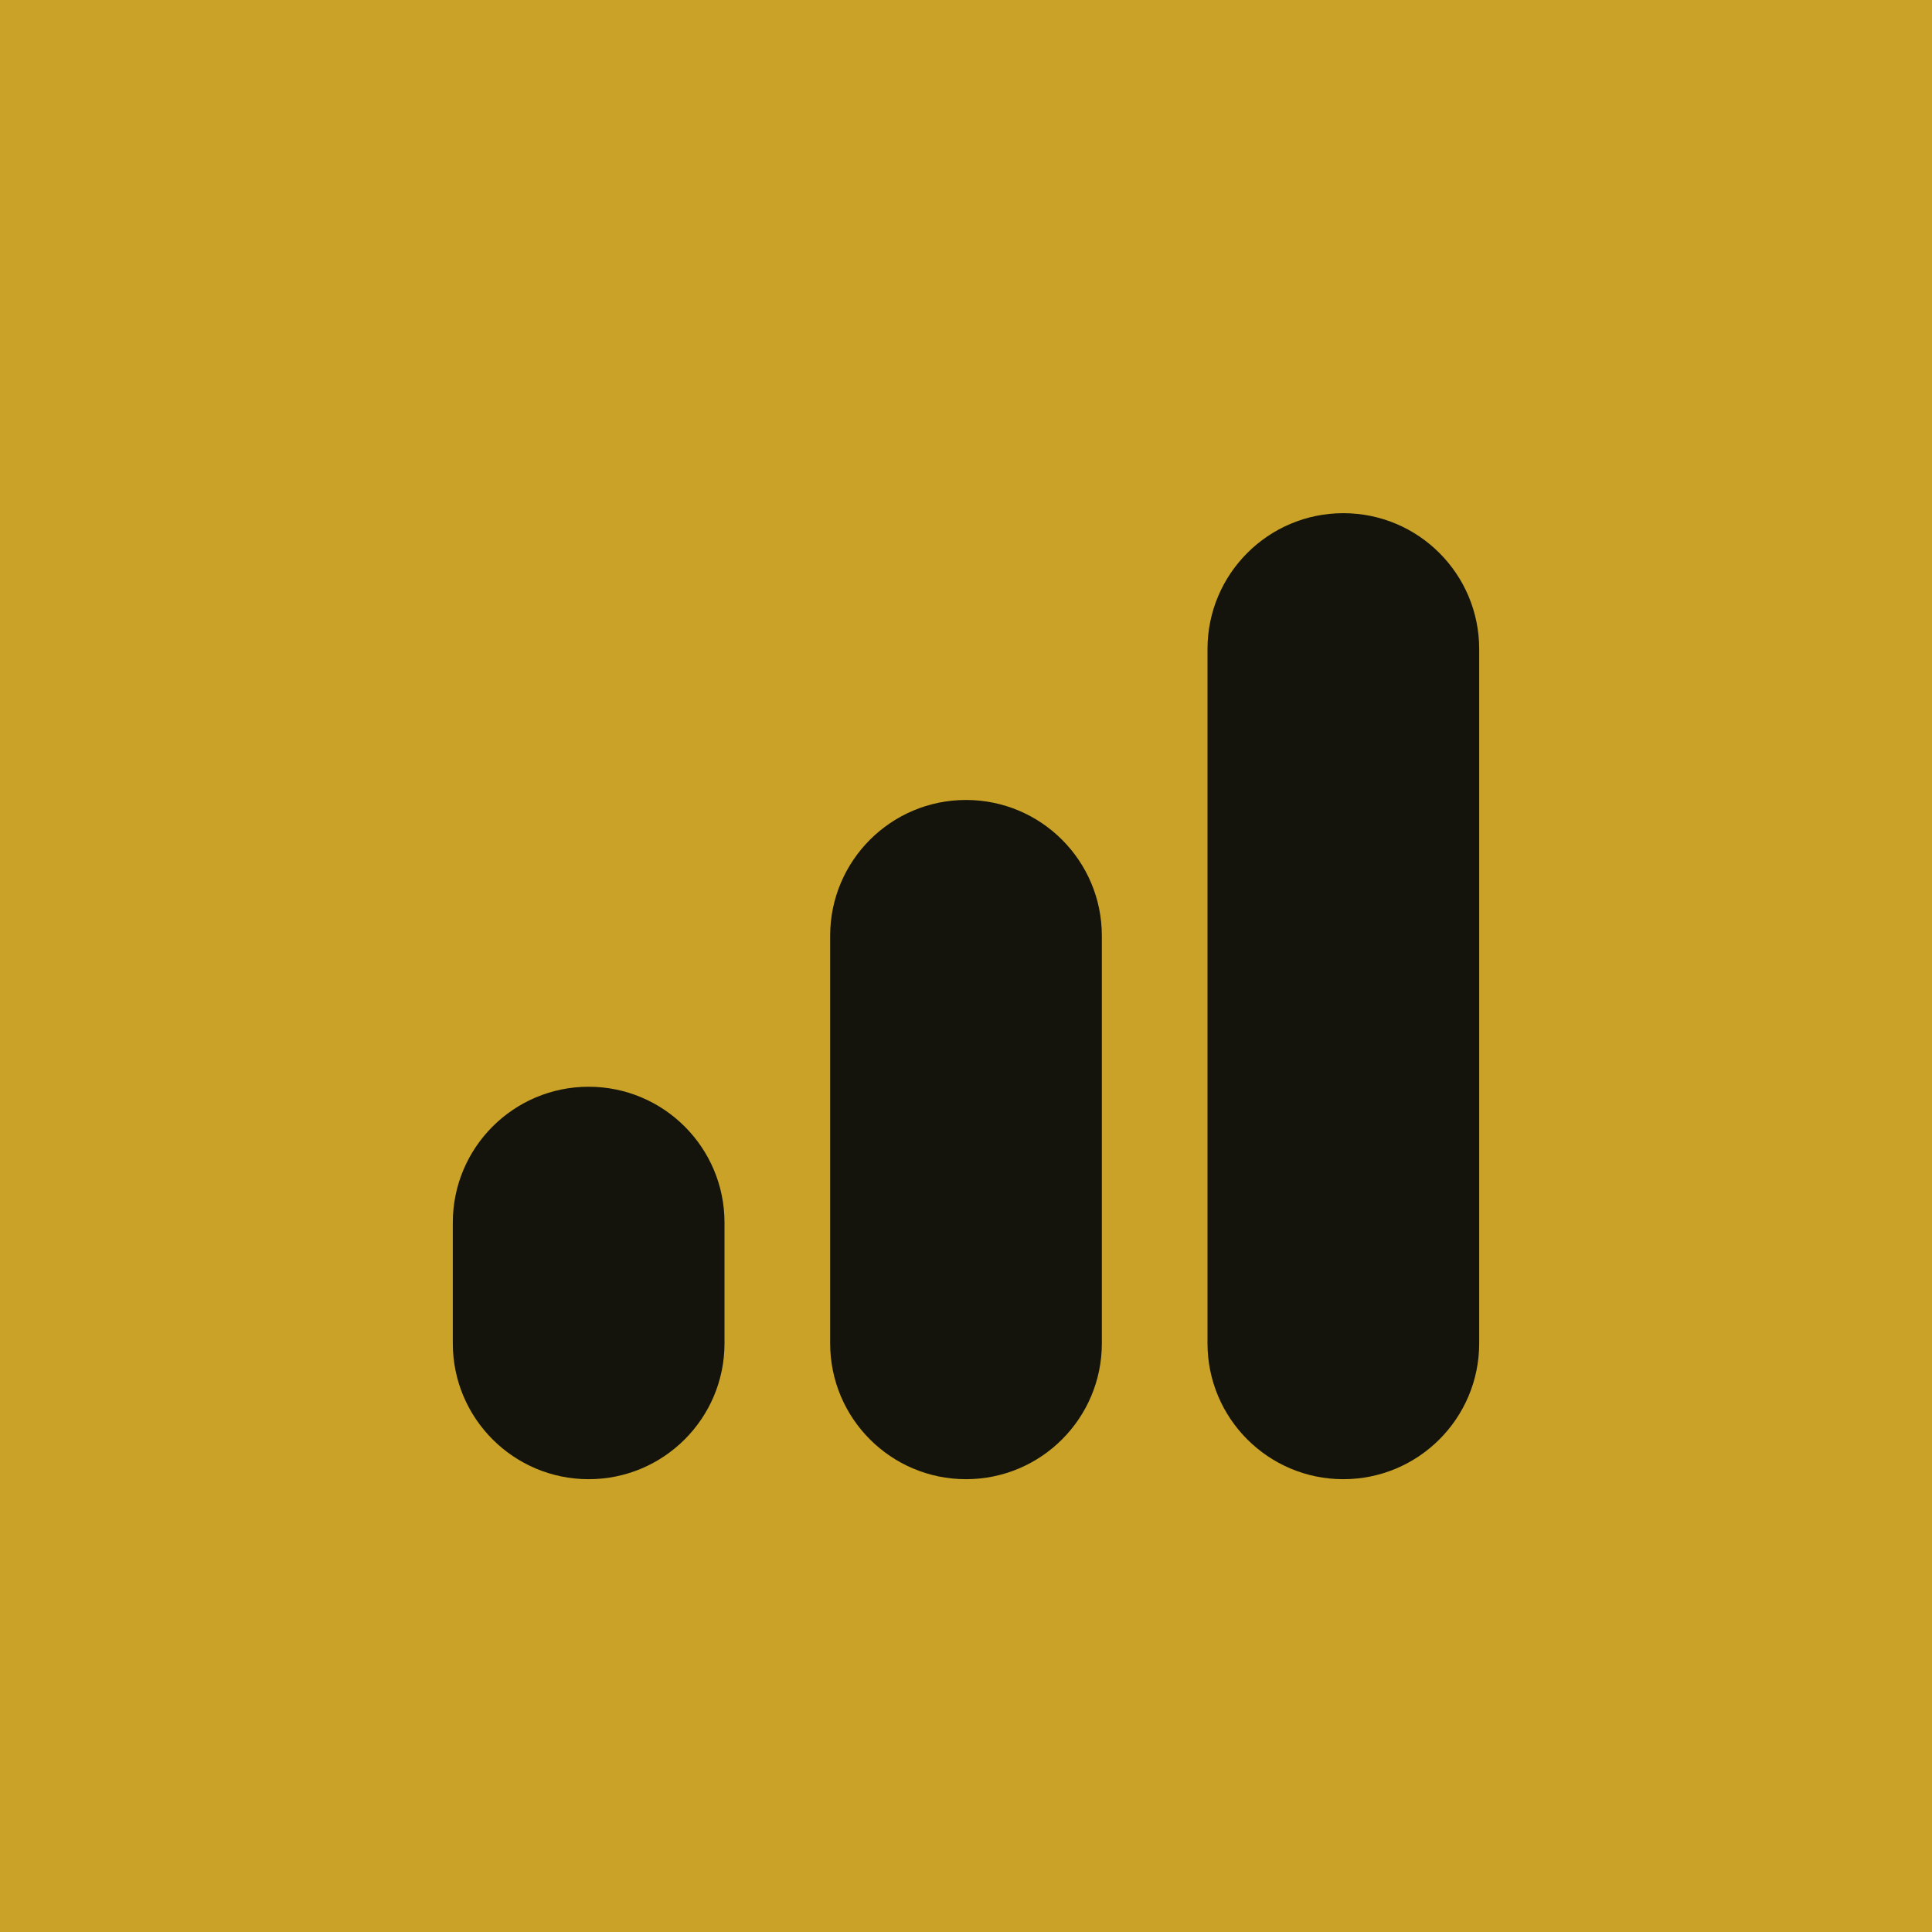
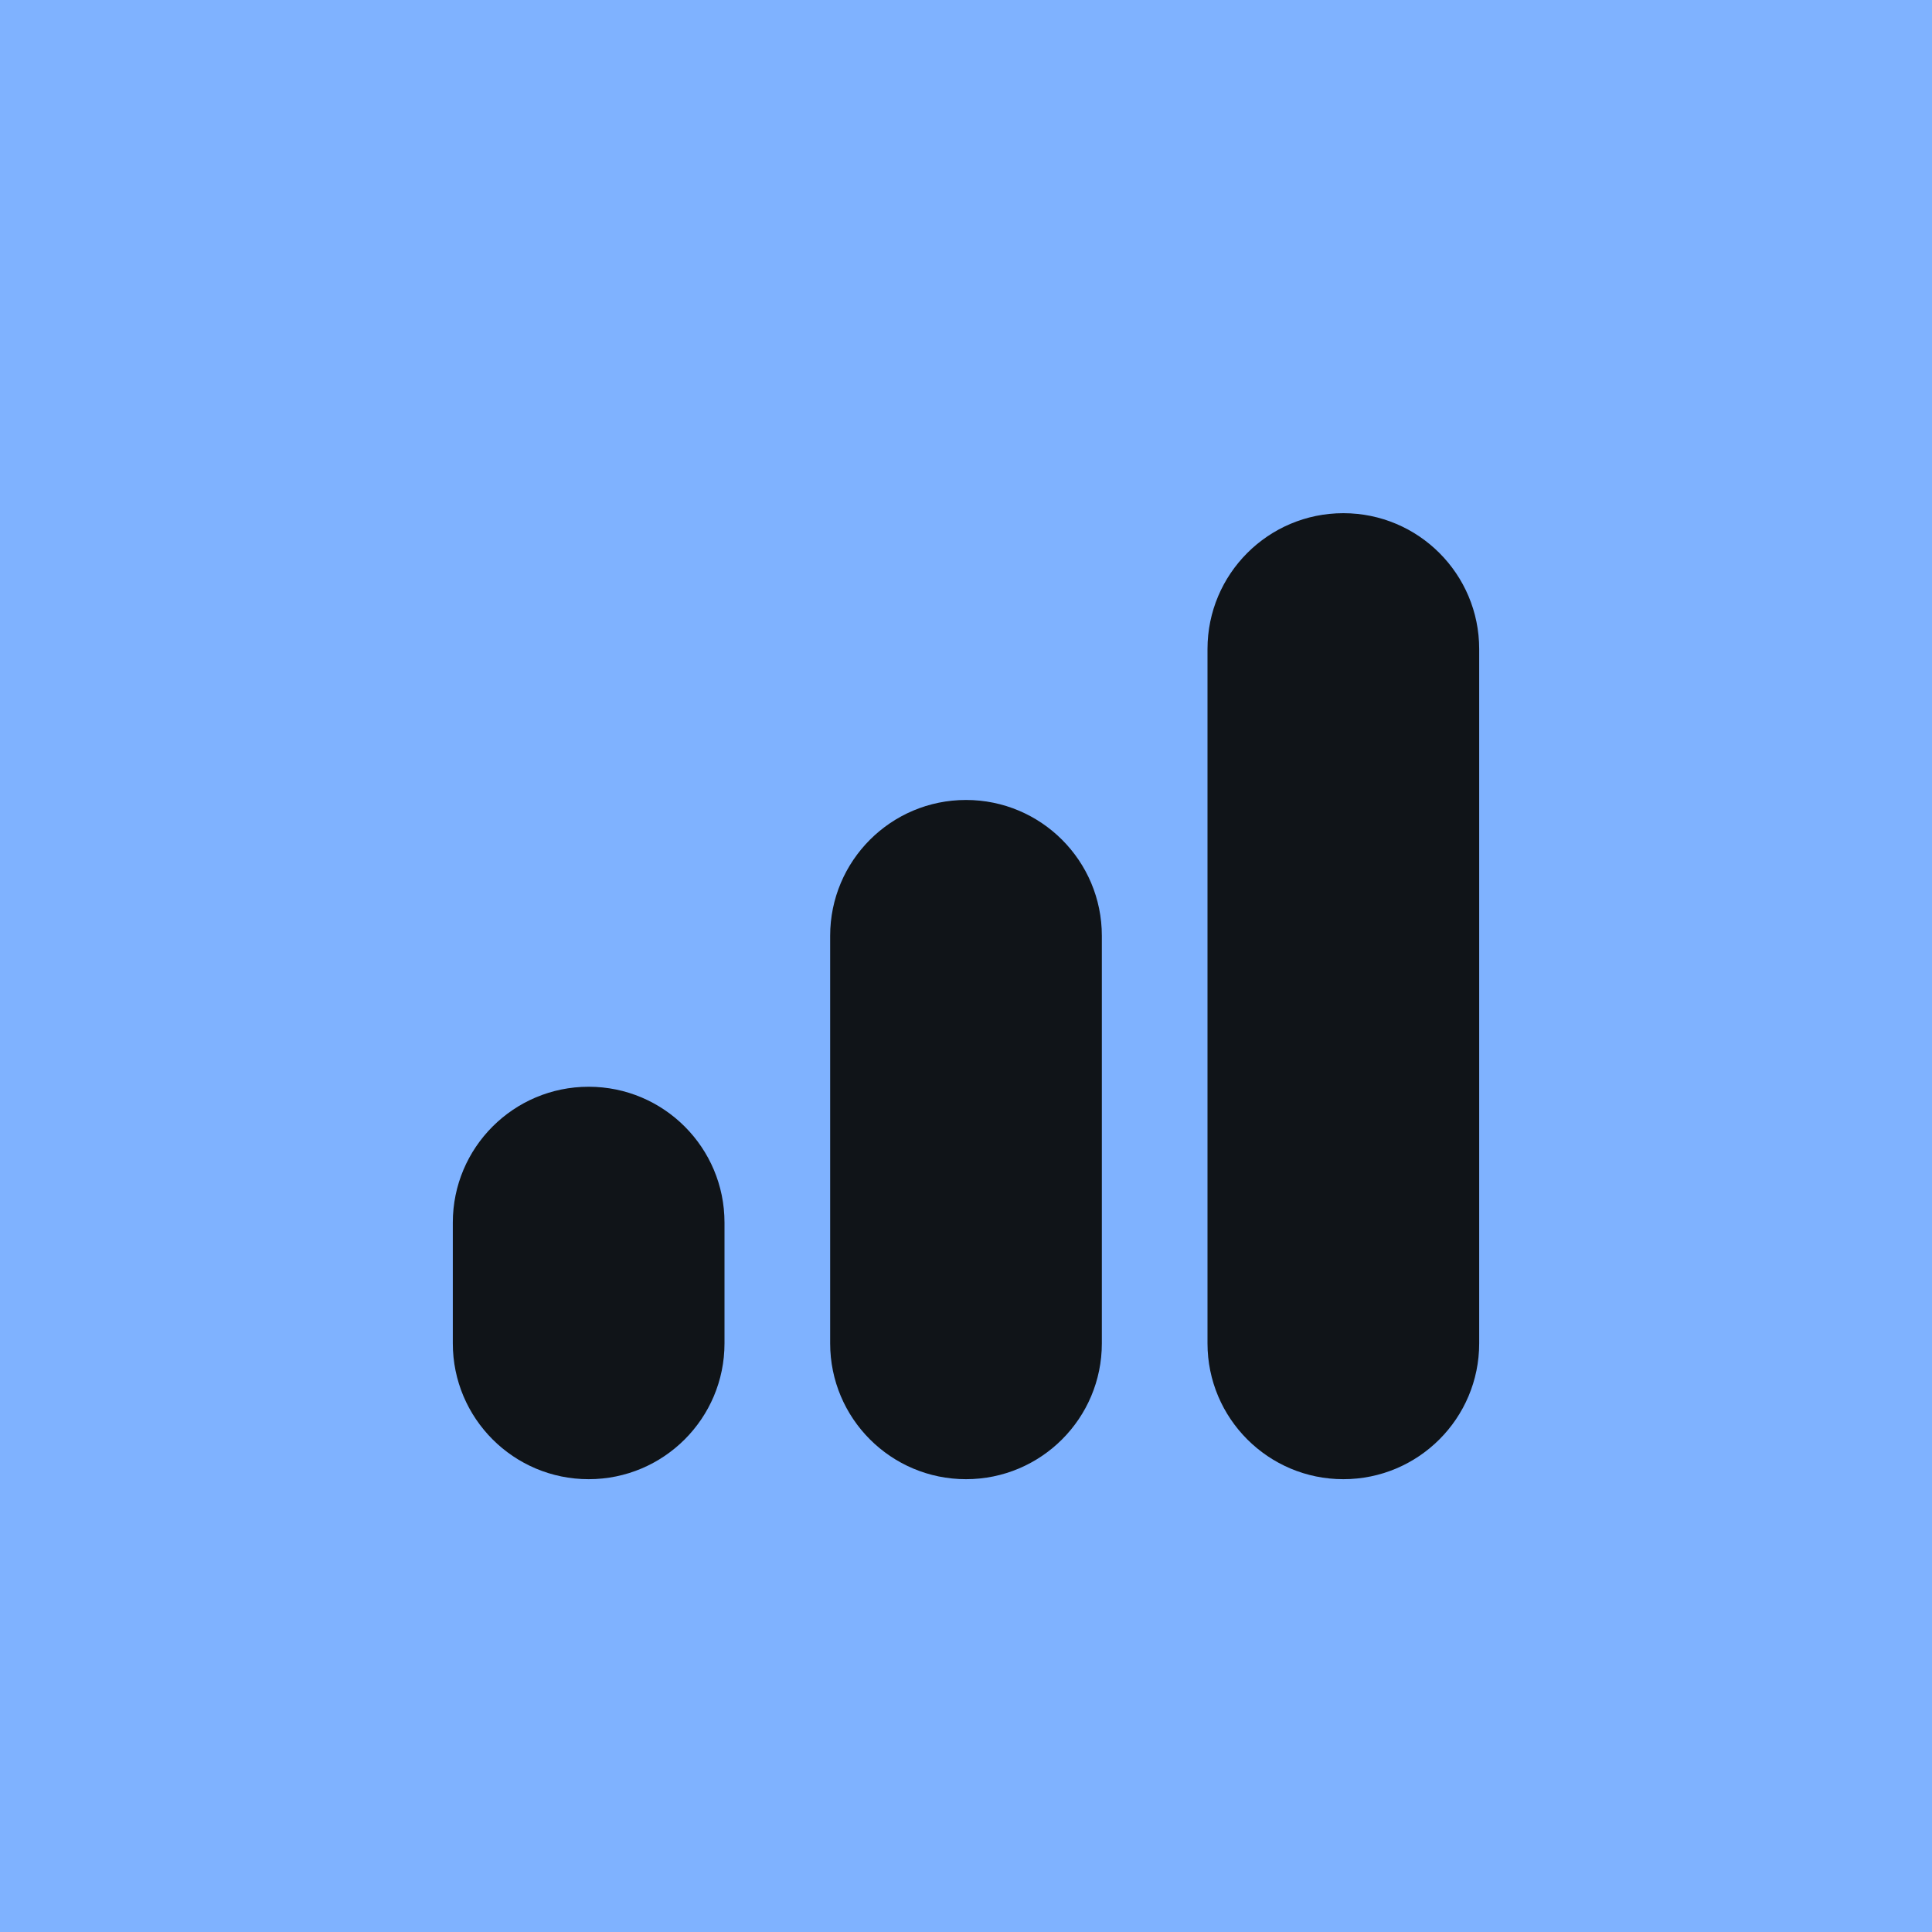
<svg xmlns="http://www.w3.org/2000/svg" width="512" height="512" viewBox="0 0 64 64" role="img" aria-label="PayReckon">
-   <rect width="64" height="64" rx="0" fill="#c9a227" />
-   <rect x="15" y="36" width="9" height="13" rx="4.5" fill="#14140d" />
-   <rect x="27.5" y="26.5" width="9" height="22.5" rx="4.5" fill="#14140d" />
-   <rect x="40" y="17" width="9" height="32" rx="4.5" fill="#14140d" />
+   <rect width="64" height="64" rx="0" fill="#7fb2ff" />
+   <rect x="15" y="36" width="9" height="13" rx="4.5" fill="#101418" />
+   <rect x="27.5" y="26.5" width="9" height="22.5" rx="4.5" fill="#101418" />
+   <rect x="40" y="17" width="9" height="32" rx="4.5" fill="#101418" />
</svg>
